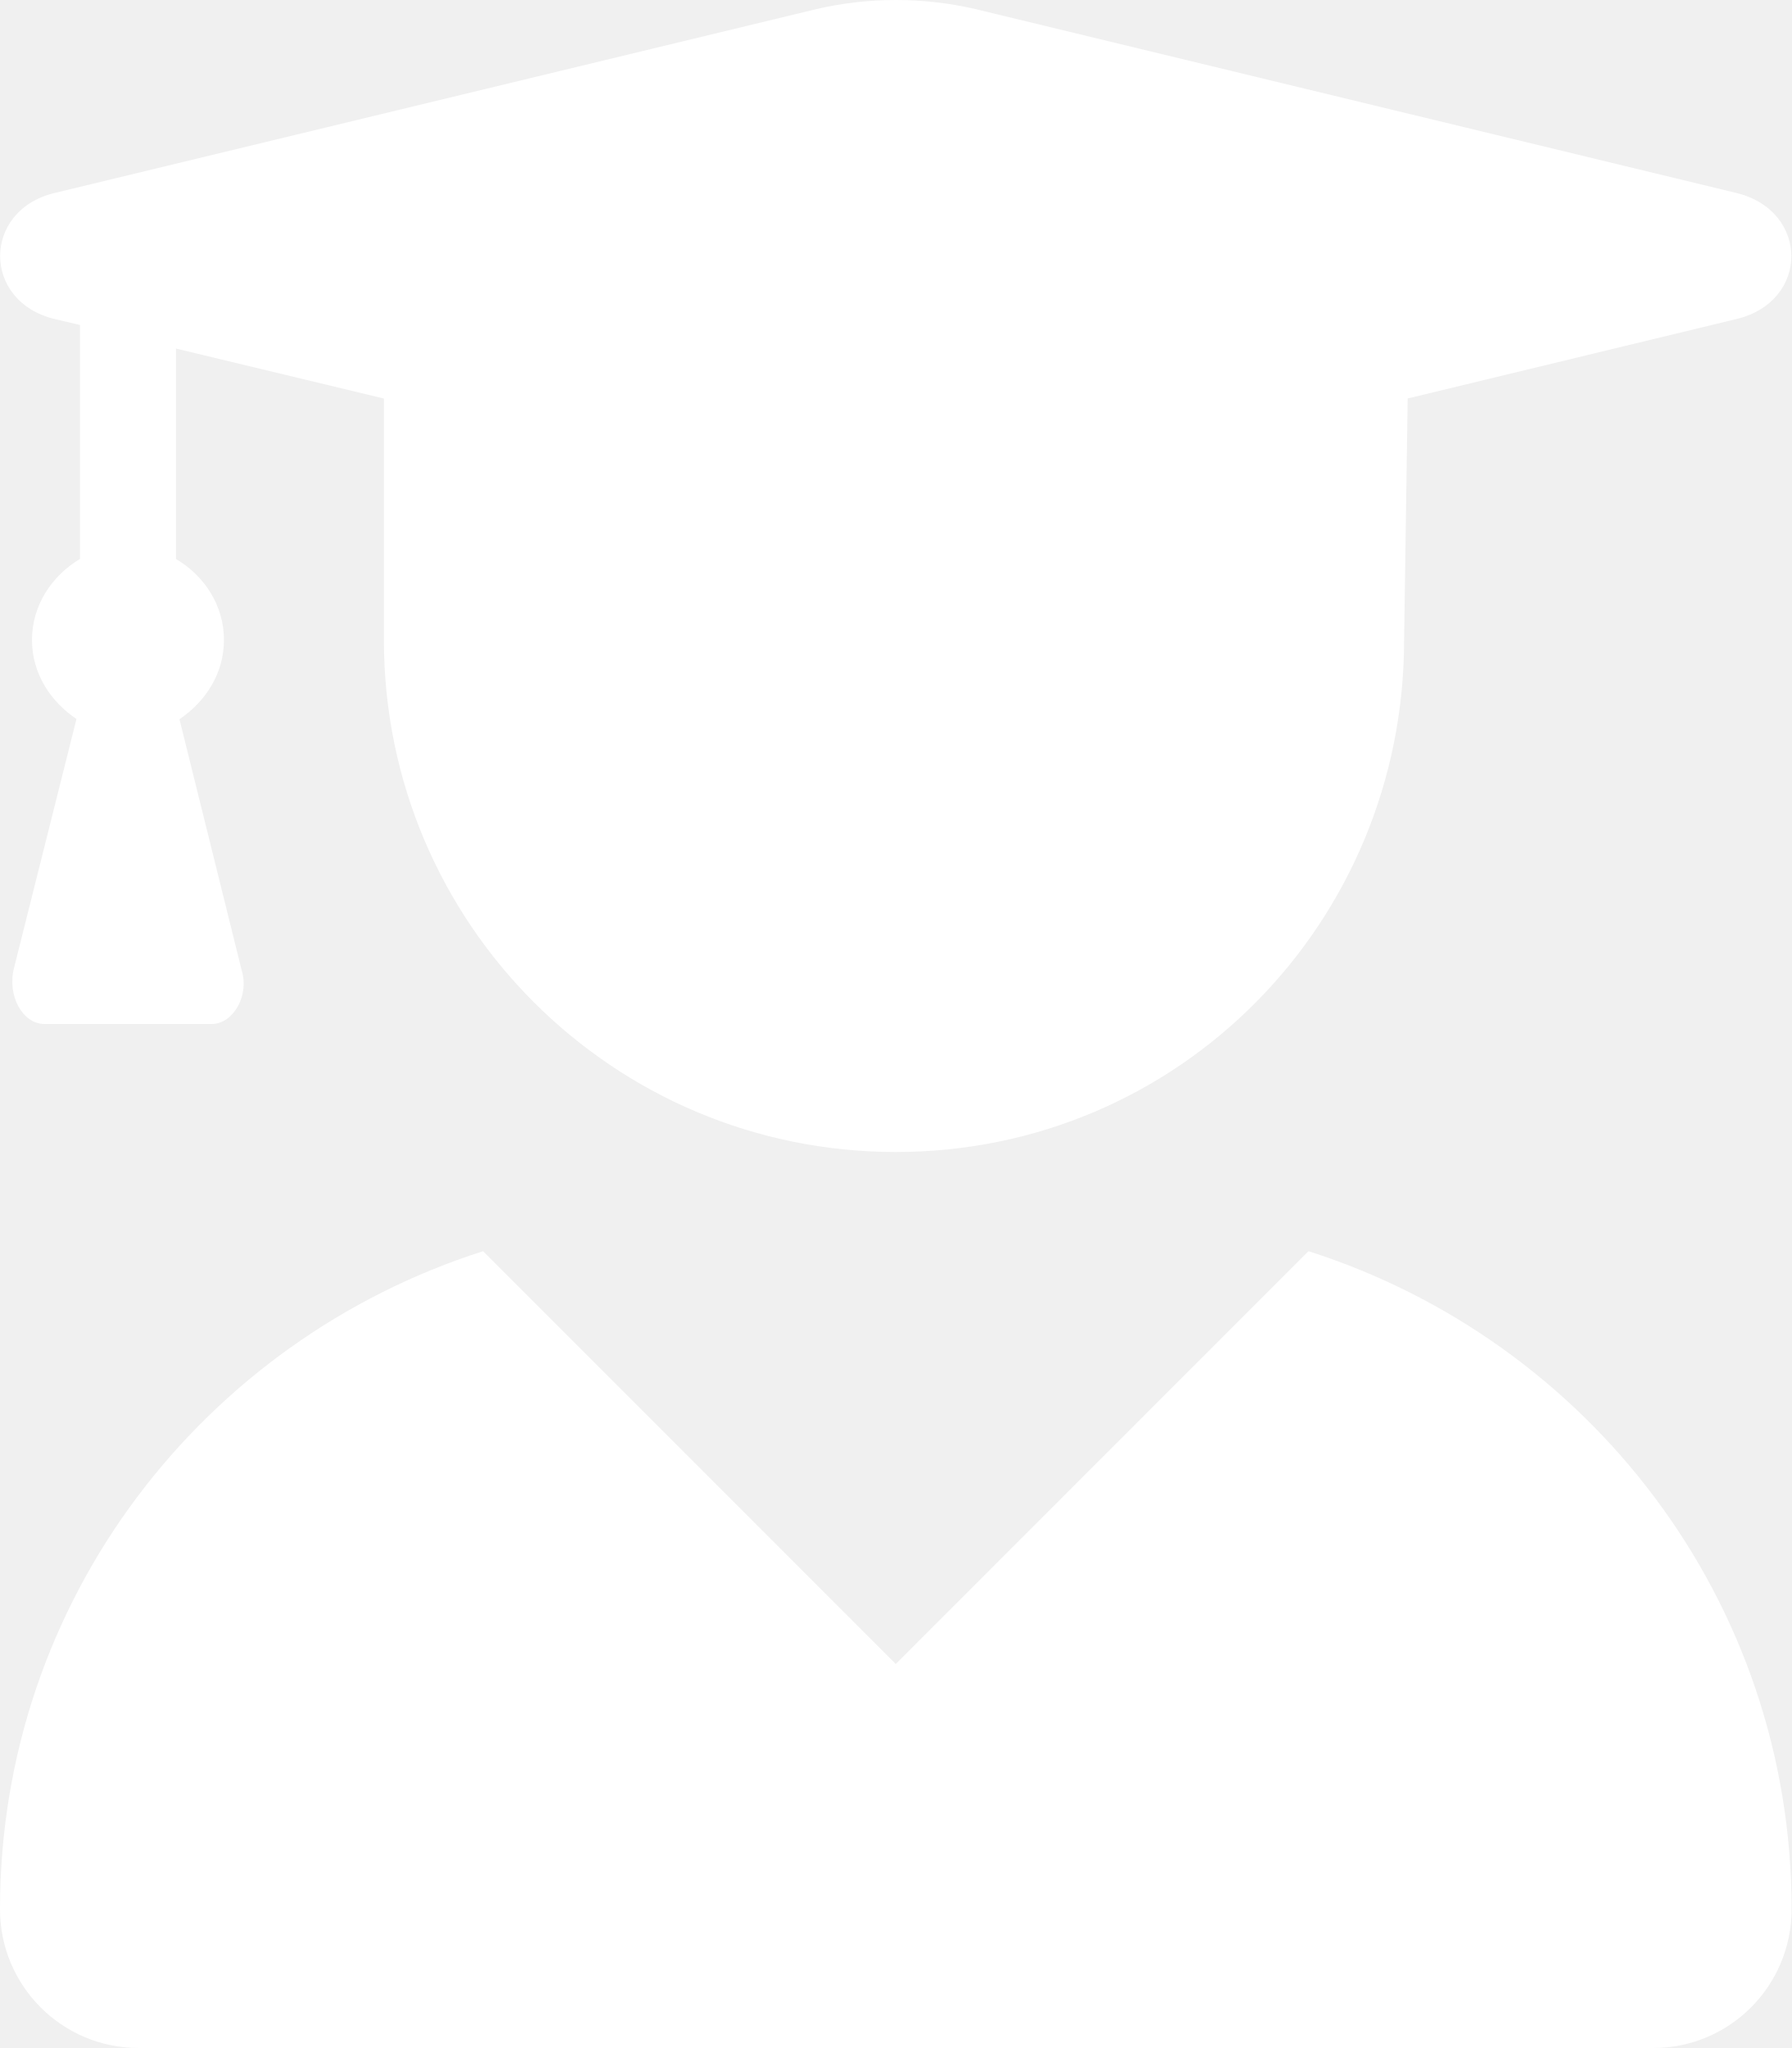
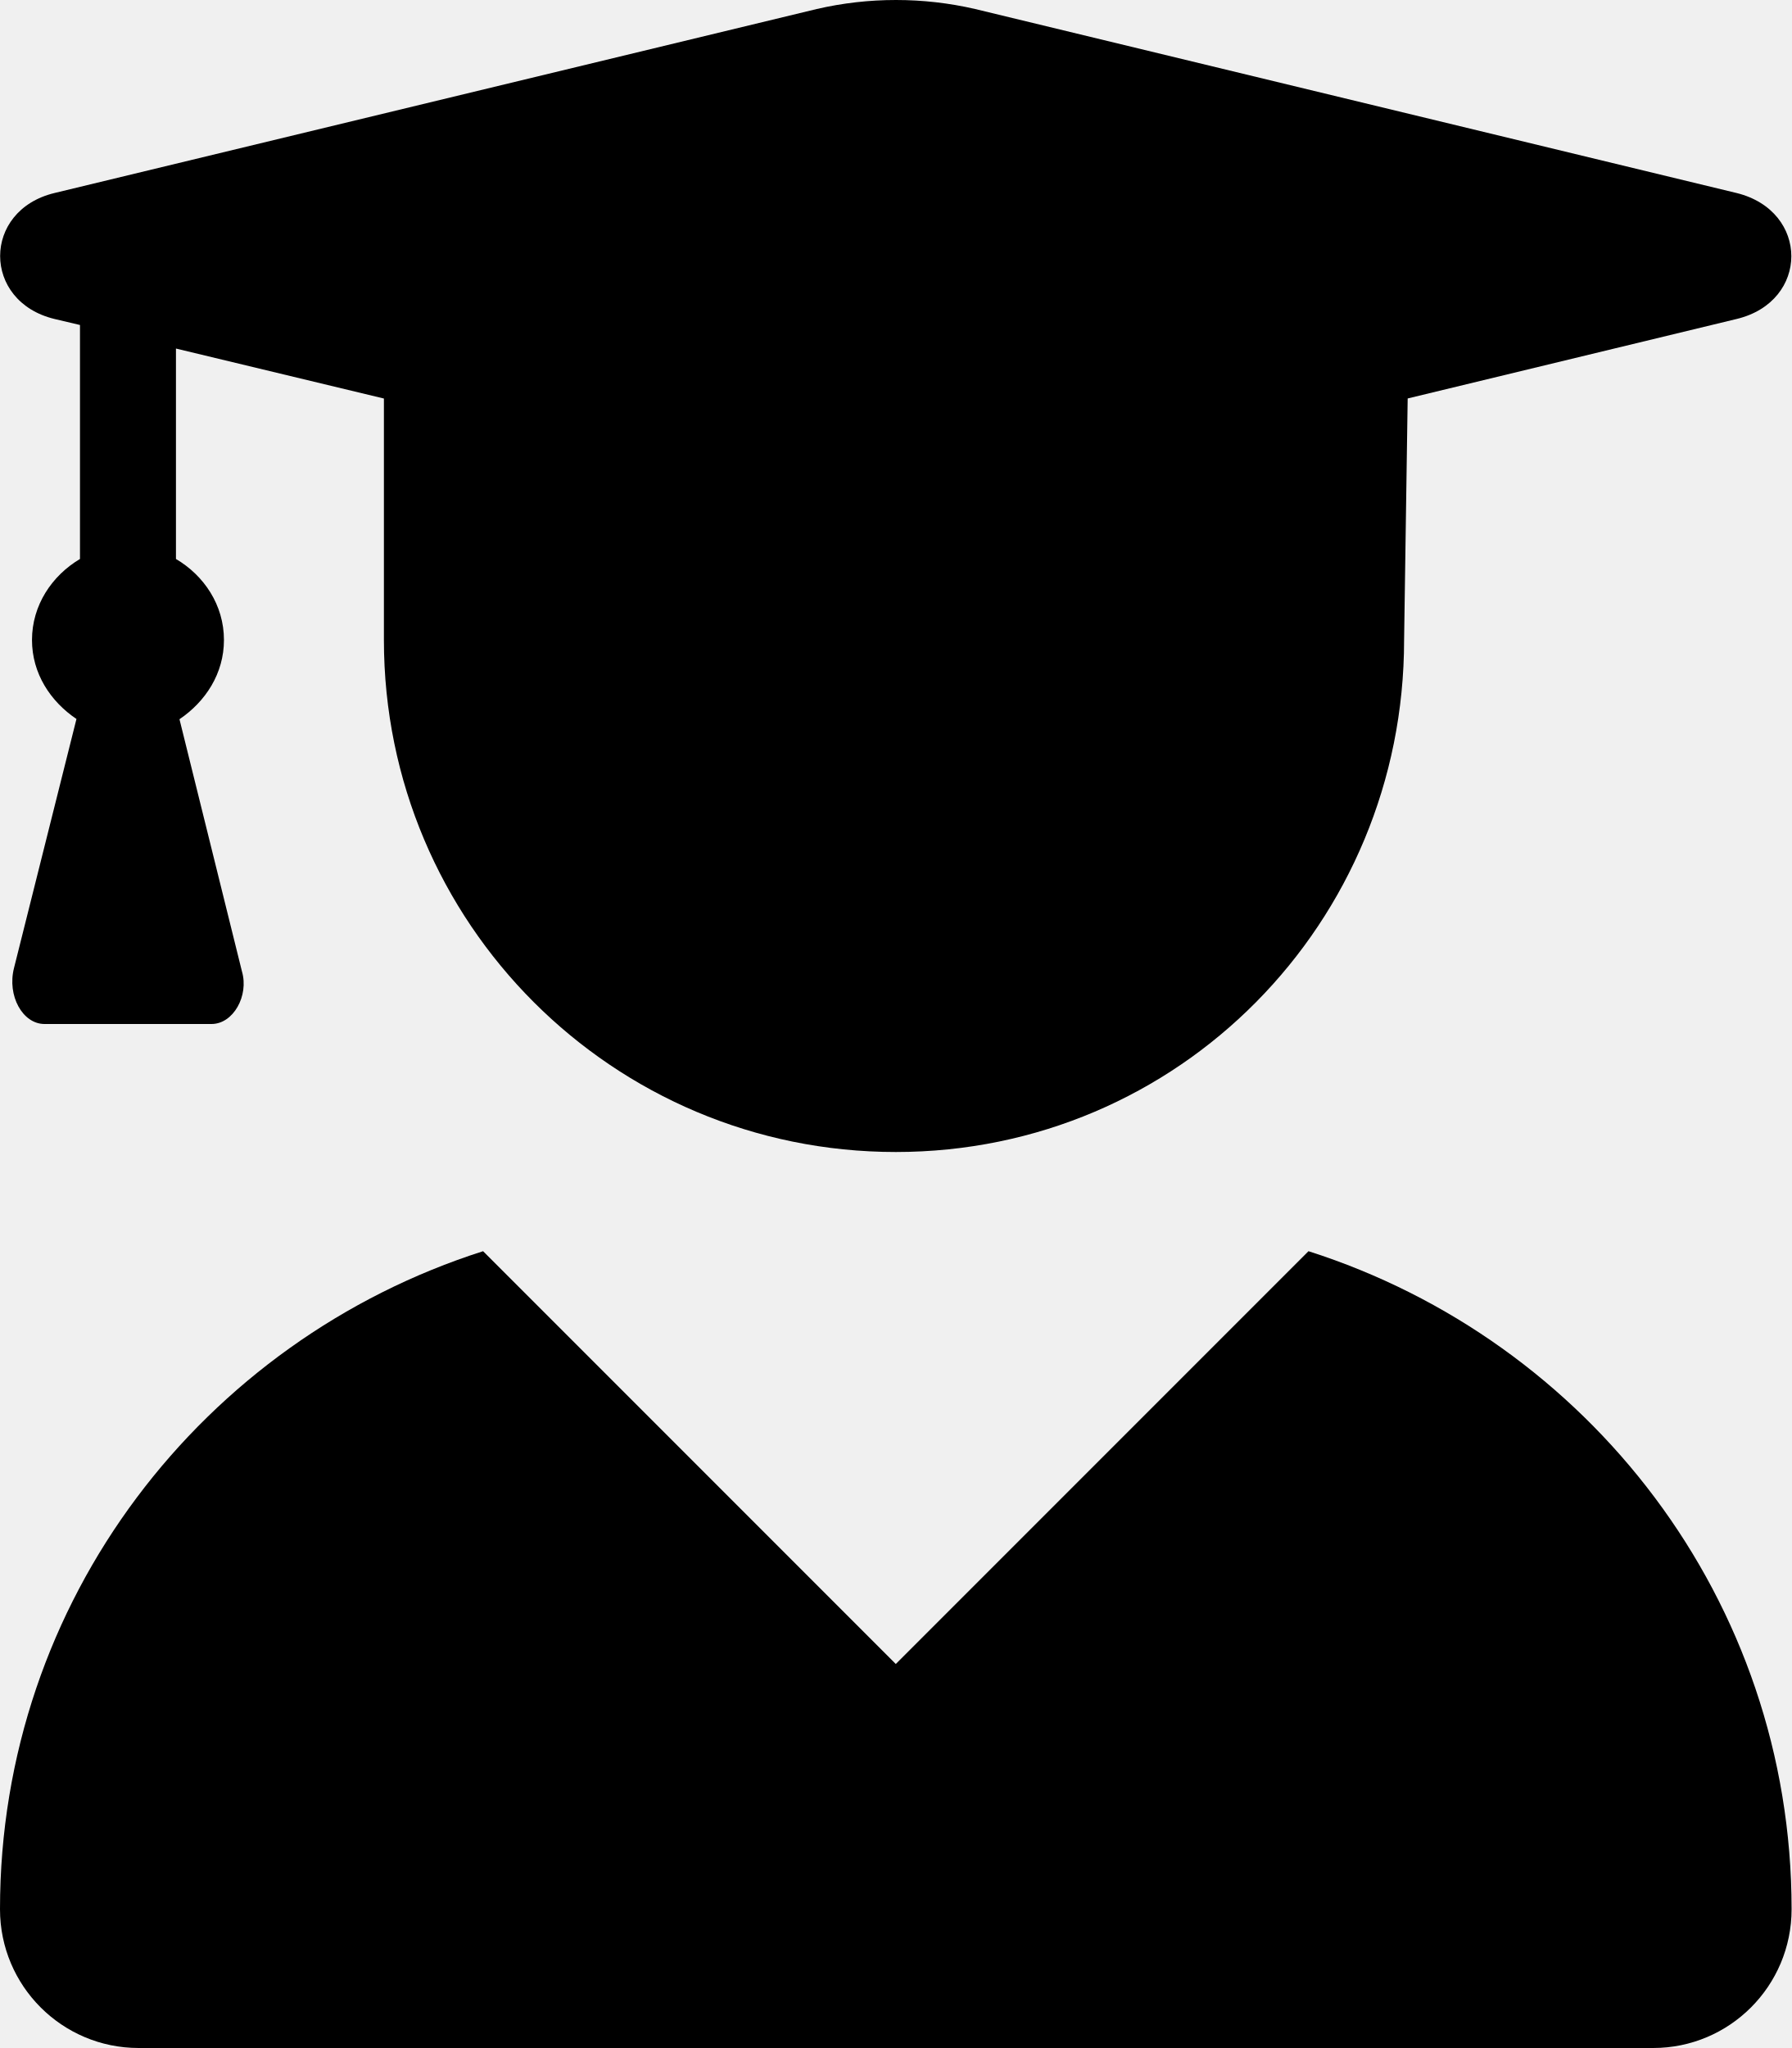
- <svg xmlns="http://www.w3.org/2000/svg" width="28" height="32" viewBox="0 0 28 32" fill="#fff">
+ <svg xmlns="http://www.w3.org/2000/svg" width="28" height="32" viewBox="0 0 28 32">
  <path d="M0.852 4.984L1.25 5.078V8.734C0.812 8.994 0.5 9.456 0.5 10C0.5 10.523 0.789 10.961 1.195 11.234L0.219 15.125C0.109 15.556 0.352 16 0.696 16H3.305C3.649 16 3.891 15.555 3.782 15.181L2.805 11.238C3.211 10.963 3.5 10.525 3.5 10C3.5 9.453 3.188 8.992 2.75 8.734V5.446L6 6.227L6 10C6 14.422 9.578 18 14 18C18.422 18 21.944 14.422 21.944 10L22 6.226L27.141 4.984C28.281 4.711 28.281 3.297 27.141 3.016L15.241 0.141C14.428 -0.047 13.577 -0.047 12.764 0.141L0.851 3.016C-0.281 3.289 -0.281 4.711 0.852 4.984ZM20.45 19.55L14 26L7.55 19.55C3.179 20.944 0 25 0 29.831C0 31.031 0.971 32 2.167 32H25.836C27.031 32 28 31.031 28 29.831C28 25 24.819 20.944 20.45 19.55Z" />
</svg>
